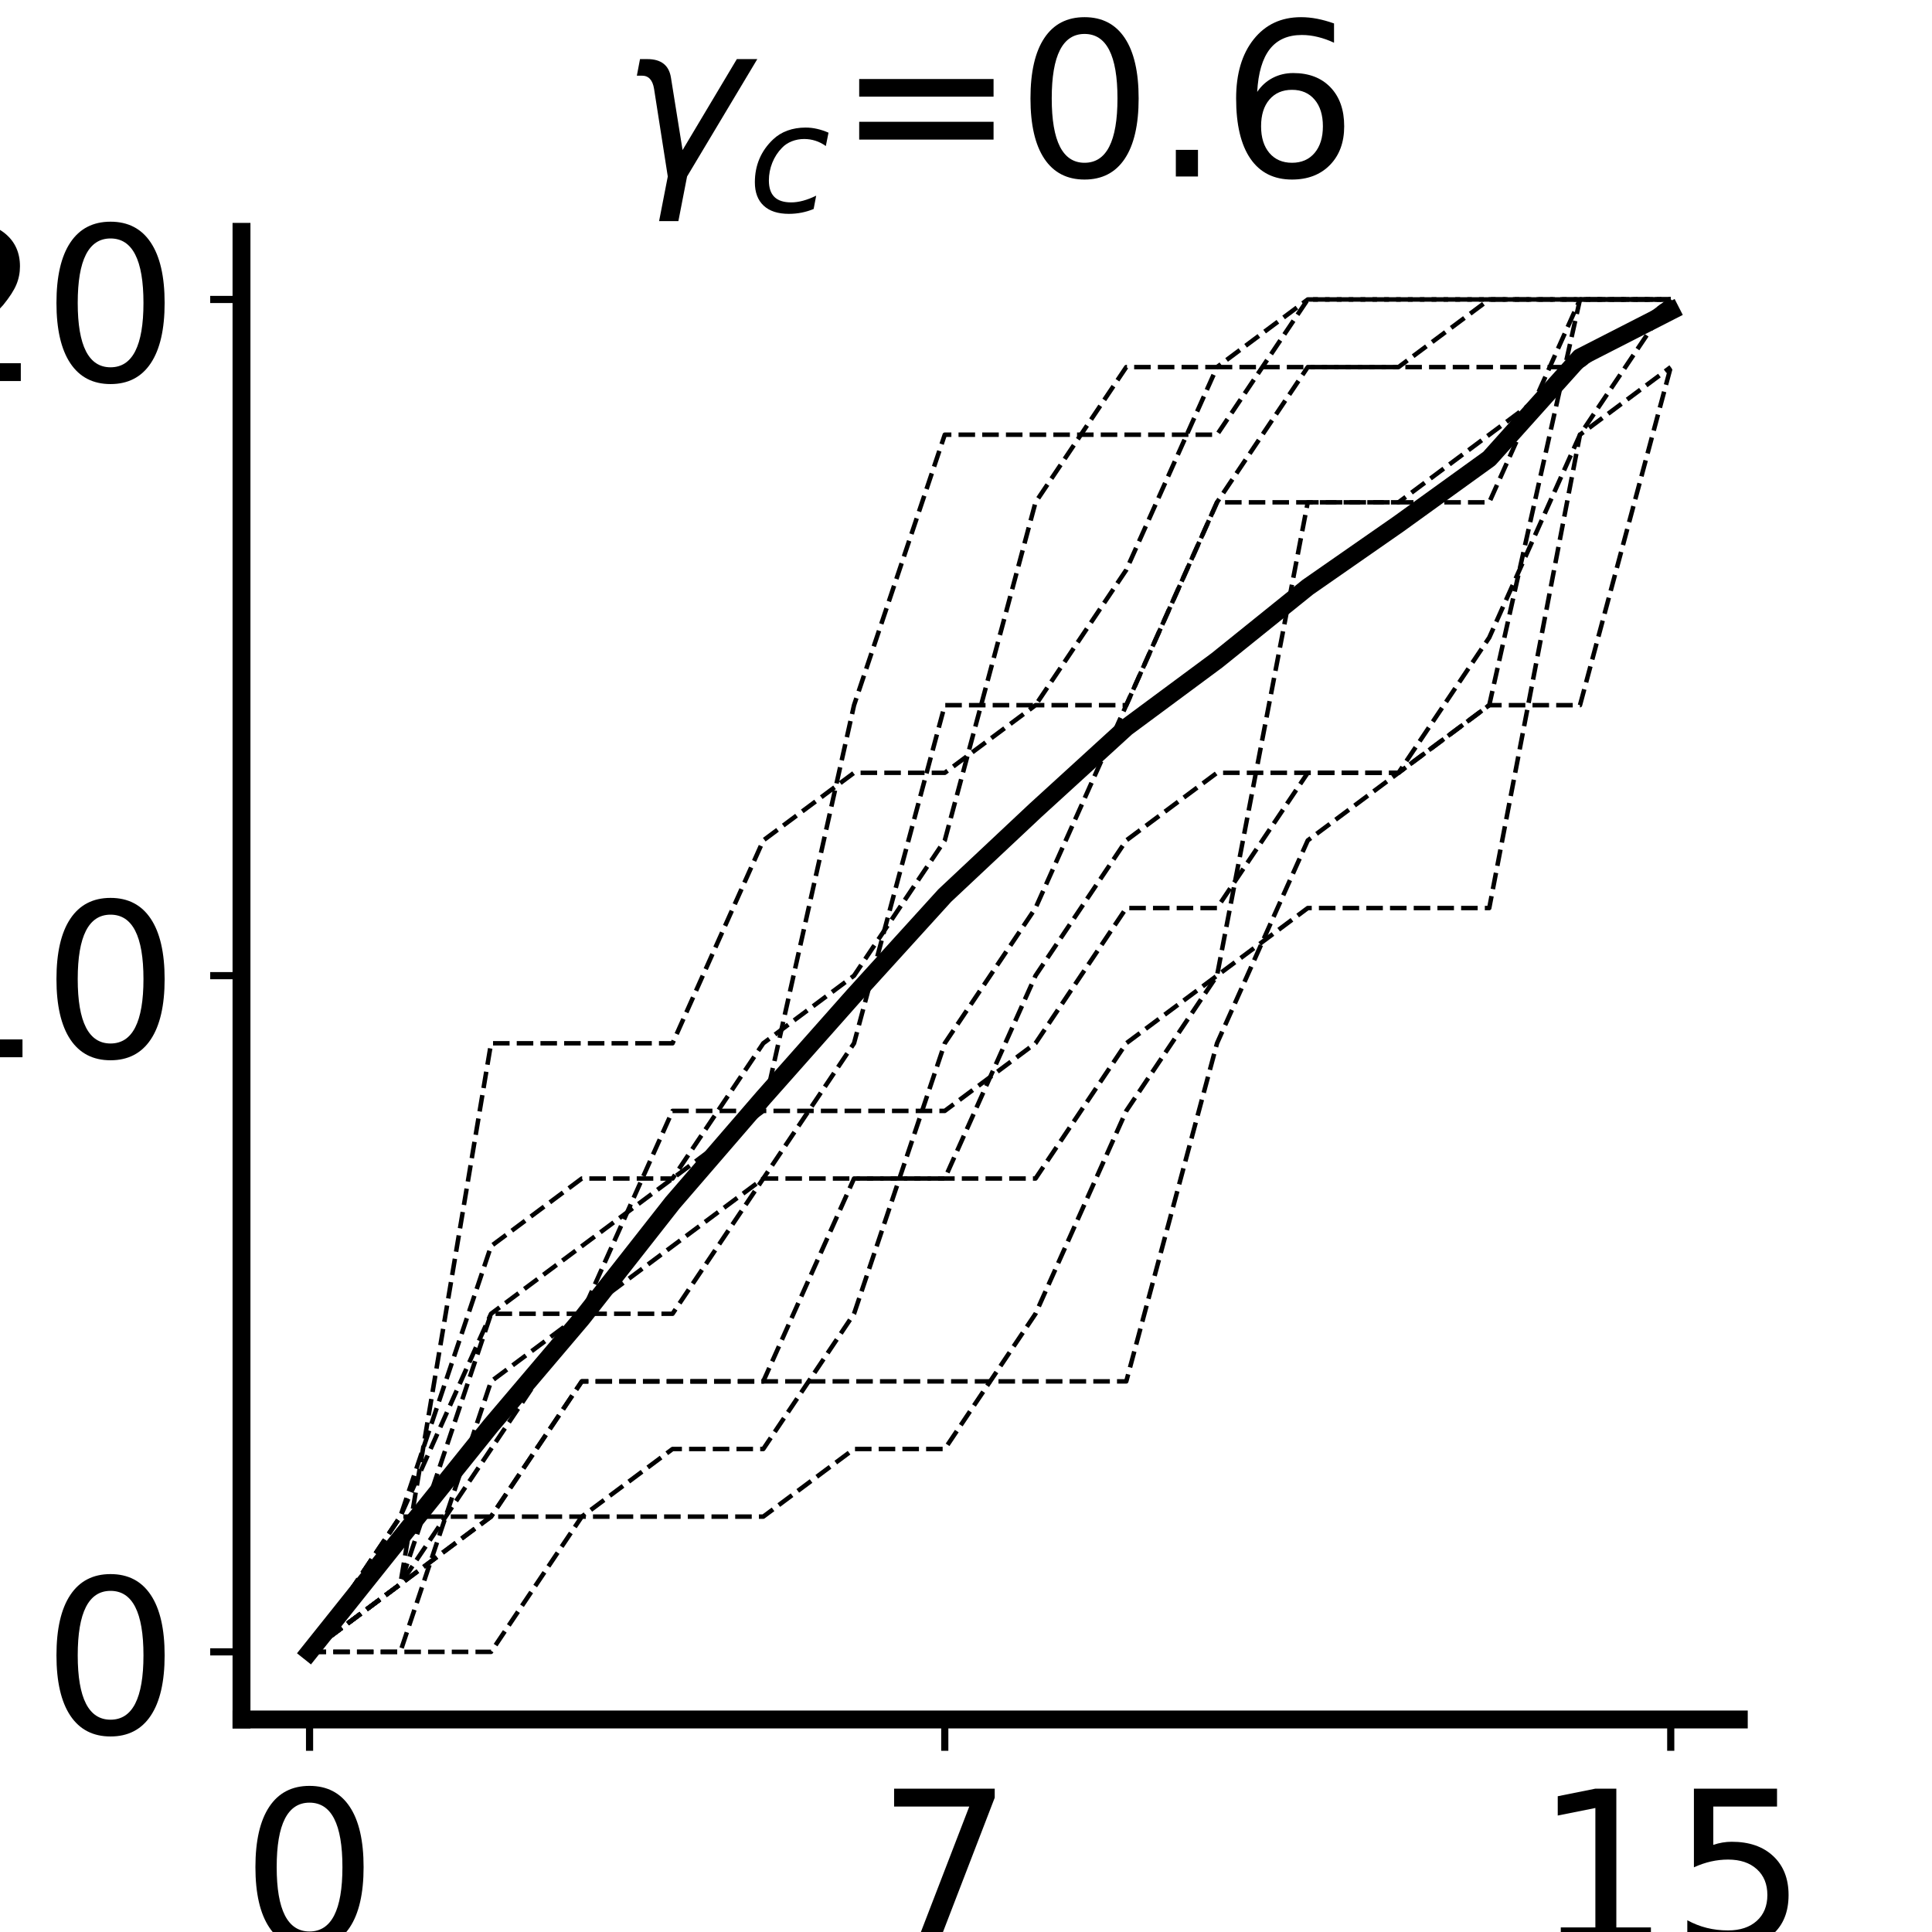
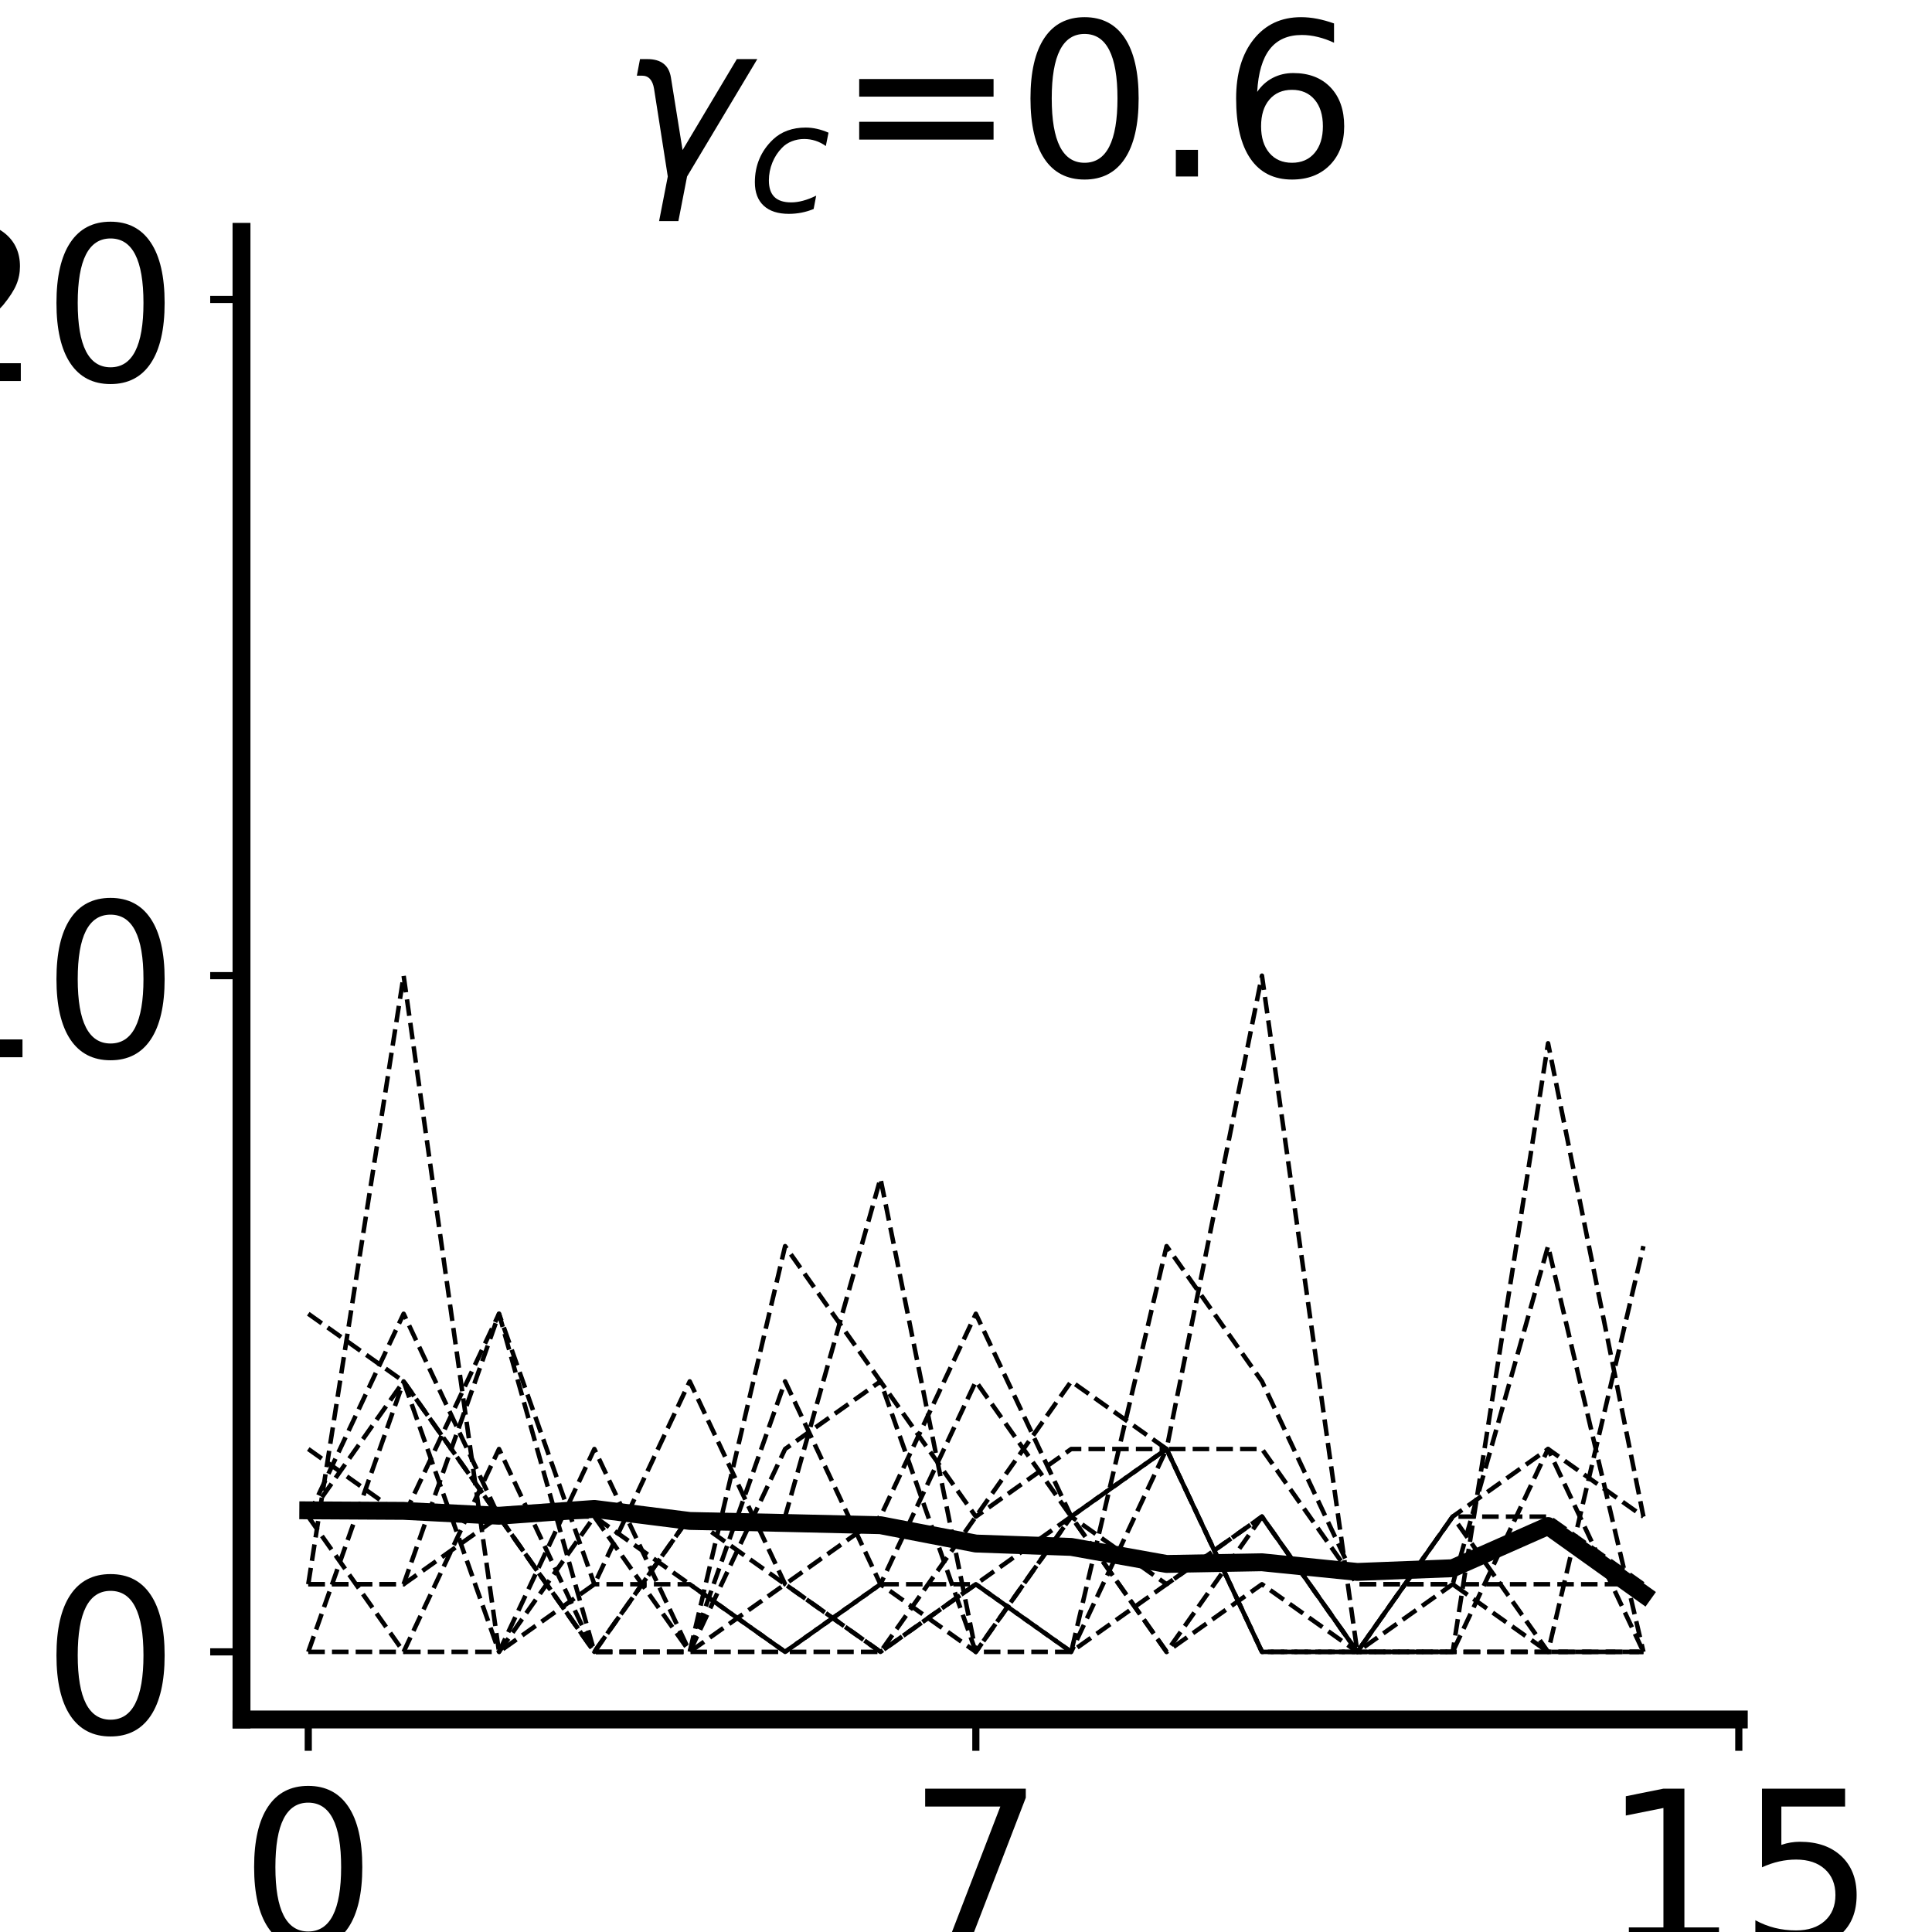
<svg xmlns="http://www.w3.org/2000/svg" xmlns:xlink="http://www.w3.org/1999/xlink" width="216pt" height="216pt" viewBox="0 0 216 216" version="1.1">
  <defs>
    <style type="text/css">*{stroke-linejoin: round; stroke-linecap: butt}</style>
  </defs>
  <g id="figure_1">
    <g id="patch_1">
      <path d="M 0 216  L 216 216  L 216 0  L 0 0  z " style="fill: #ffffff" />
    </g>
    <g id="axes_1">
      <g id="patch_2">
        <path d="M 27 192.24  L 194.4 192.24  L 194.4 25.92  L 27 25.92  z " style="fill: #ffffff" />
      </g>
      <g id="matplotlib.axis_1">
        <g id="xtick_1">
          <g id="line2d_1">
            <defs>
-               <path id="m80f61f8f83" d="M 0 0  L 0 3.5  " style="stroke: #000000; stroke-width: 0.8" />
-             </defs>
-             <g>
-               <use xlink:href="#m80f61f8f83" x="34.609" y="192.24" style="stroke: #000000; stroke-width: 0.8" />
+               <path id="m9ffa2493dc" d="M 0 0  L 0 3.5  " style="stroke: #000000; stroke-width: 0.8" />
+             </defs>
+             <g>
+               <use xlink:href="#m9ffa2493dc" x="34.464" y="192.24" style="stroke: #000000; stroke-width: 0.8" />
            </g>
          </g>
          <g id="text_1">
-             <g transform="translate(26.97409 217.4762) scale(0.24 -0.24)">
+             <g transform="translate(26.82869 217.4762) scale(0.24 -0.24)">
              <defs>
                <path id="DejaVuSans-30" d="M 2034 4250  Q 1547 4250 1301 3770  Q 1056 3291 1056 2328  Q 1056 1369 1301 889  Q 1547 409 2034 409  Q 2525 409 2770 889  Q 3016 1369 3016 2328  Q 3016 3291 2770 3770  Q 2525 4250 2034 4250  z M 2034 4750  Q 2819 4750 3233 4129  Q 3647 3509 3647 2328  Q 3647 1150 3233 529  Q 2819 -91 2034 -91  Q 1250 -91 836 529  Q 422 1150 422 2328  Q 422 3509 836 4129  Q 1250 4750 2034 4750  z " transform="scale(0.015625)" />
              </defs>
              <use xlink:href="#DejaVuSans-30" />
            </g>
          </g>
        </g>
        <g id="xtick_2">
          <g id="line2d_2">
            <g>
-               <use xlink:href="#m80f61f8f83" x="105.627" y="192.24" style="stroke: #000000; stroke-width: 0.8" />
+               <use xlink:href="#m9ffa2493dc" x="109.101" y="192.24" style="stroke: #000000; stroke-width: 0.8" />
            </g>
          </g>
          <g id="text_2">
-             <g transform="translate(97.99227 217.4762) scale(0.24 -0.24)">
+             <g transform="translate(101.4656 217.4762) scale(0.24 -0.24)">
              <defs>
                <path id="DejaVuSans-37" d="M 525 4666  L 3525 4666  L 3525 4397  L 1831 0  L 1172 0  L 2766 4134  L 525 4134  L 525 4666  z " transform="scale(0.015625)" />
              </defs>
              <use xlink:href="#DejaVuSans-37" />
            </g>
          </g>
        </g>
        <g id="xtick_3">
          <g id="line2d_3">
            <g>
-               <use xlink:href="#m80f61f8f83" x="186.791" y="192.24" style="stroke: #000000; stroke-width: 0.8" />
+               <use xlink:href="#m9ffa2493dc" x="194.4" y="192.24" style="stroke: #000000; stroke-width: 0.8" />
            </g>
          </g>
          <g id="text_3">
-             <g transform="translate(171.5209 217.4762) scale(0.24 -0.24)">
+             <g transform="translate(179.13 217.4762) scale(0.24 -0.24)">
              <defs>
                <path id="DejaVuSans-31" d="M 794 531  L 1825 531  L 1825 4091  L 703 3866  L 703 4441  L 1819 4666  L 2450 4666  L 2450 531  L 3481 531  L 3481 0  L 794 0  L 794 531  z " transform="scale(0.015625)" />
                <path id="DejaVuSans-35" d="M 691 4666  L 3169 4666  L 3169 4134  L 1269 4134  L 1269 2991  Q 1406 3038 1543 3061  Q 1681 3084 1819 3084  Q 2600 3084 3056 2656  Q 3513 2228 3513 1497  Q 3513 744 3044 326  Q 2575 -91 1722 -91  Q 1428 -91 1123 -41  Q 819 9 494 109  L 494 744  Q 775 591 1075 516  Q 1375 441 1709 441  Q 2250 441 2565 725  Q 2881 1009 2881 1497  Q 2881 1984 2565 2268  Q 2250 2553 1709 2553  Q 1456 2553 1204 2497  Q 953 2441 691 2322  L 691 4666  z " transform="scale(0.015625)" />
              </defs>
              <use xlink:href="#DejaVuSans-31" />
              <use xlink:href="#DejaVuSans-35" x="63.623" />
            </g>
          </g>
        </g>
        <g id="text_4">
          <g transform="translate(83.58938 244.7038) scale(0.24 -0.24)">
            <defs>
              <path id="DejaVuSans-74" d="M 1172 4494  L 1172 3500  L 2356 3500  L 2356 3053  L 1172 3053  L 1172 1153  Q 1172 725 1289 603  Q 1406 481 1766 481  L 2356 481  L 2356 0  L 1766 0  Q 1100 0 847 248  Q 594 497 594 1153  L 594 3053  L 172 3053  L 172 3500  L 594 3500  L 594 4494  L 1172 4494  z " transform="scale(0.015625)" />
              <path id="DejaVuSans-69" d="M 603 3500  L 1178 3500  L 1178 0  L 603 0  L 603 3500  z M 603 4863  L 1178 4863  L 1178 4134  L 603 4134  L 603 4863  z " transform="scale(0.015625)" />
              <path id="DejaVuSans-6d" d="M 3328 2828  Q 3544 3216 3844 3400  Q 4144 3584 4550 3584  Q 5097 3584 5394 3201  Q 5691 2819 5691 2113  L 5691 0  L 5113 0  L 5113 2094  Q 5113 2597 4934 2840  Q 4756 3084 4391 3084  Q 3944 3084 3684 2787  Q 3425 2491 3425 1978  L 3425 0  L 2847 0  L 2847 2094  Q 2847 2600 2669 2842  Q 2491 3084 2119 3084  Q 1678 3084 1418 2786  Q 1159 2488 1159 1978  L 1159 0  L 581 0  L 581 3500  L 1159 3500  L 1159 2956  Q 1356 3278 1631 3431  Q 1906 3584 2284 3584  Q 2666 3584 2933 3390  Q 3200 3197 3328 2828  z " transform="scale(0.015625)" />
              <path id="DejaVuSans-65" d="M 3597 1894  L 3597 1613  L 953 1613  Q 991 1019 1311 708  Q 1631 397 2203 397  Q 2534 397 2845 478  Q 3156 559 3463 722  L 3463 178  Q 3153 47 2828 -22  Q 2503 -91 2169 -91  Q 1331 -91 842 396  Q 353 884 353 1716  Q 353 2575 817 3079  Q 1281 3584 2069 3584  Q 2775 3584 3186 3129  Q 3597 2675 3597 1894  z M 3022 2063  Q 3016 2534 2758 2815  Q 2500 3097 2075 3097  Q 1594 3097 1305 2825  Q 1016 2553 972 2059  L 3022 2063  z " transform="scale(0.015625)" />
            </defs>
            <use xlink:href="#DejaVuSans-74" />
            <use xlink:href="#DejaVuSans-69" x="39.209" />
            <use xlink:href="#DejaVuSans-6d" x="66.992" />
            <use xlink:href="#DejaVuSans-65" x="164.404" />
          </g>
        </g>
      </g>
      <g id="matplotlib.axis_2">
        <g id="ytick_1">
          <g id="line2d_4">
            <defs>
-               <path id="mb02770ae3f" d="M 0 0  L -3.5 0  " style="stroke: #000000; stroke-width: 0.8" />
-             </defs>
-             <g>
-               <use xlink:href="#mb02770ae3f" x="27" y="184.68" style="stroke: #000000; stroke-width: 0.8" />
+               <path id="mce5383e35b" d="M 0 0  L -3.5 0  " style="stroke: #000000; stroke-width: 0.8" />
+             </defs>
+             <g>
+               <use xlink:href="#mce5383e35b" x="27" y="184.68" style="stroke: #000000; stroke-width: 0.8" />
            </g>
          </g>
          <g id="text_5">
            <g transform="translate(4.73 193.7981) scale(0.24 -0.24)">
              <use xlink:href="#DejaVuSans-30" />
            </g>
          </g>
        </g>
        <g id="ytick_2">
          <g id="line2d_5">
            <g>
-               <use xlink:href="#mb02770ae3f" x="27" y="109.08" style="stroke: #000000; stroke-width: 0.8" />
+               <use xlink:href="#mce5383e35b" x="27" y="109.08" style="stroke: #000000; stroke-width: 0.8" />
            </g>
          </g>
          <g id="text_6">
            <g transform="translate(-10.54 118.1981) scale(0.24 -0.24)">
              <use xlink:href="#DejaVuSans-31" />
              <use xlink:href="#DejaVuSans-30" x="63.623" />
            </g>
          </g>
        </g>
        <g id="ytick_3">
          <g id="line2d_6">
            <g>
-               <use xlink:href="#mb02770ae3f" x="27" y="33.48" style="stroke: #000000; stroke-width: 0.8" />
+               <use xlink:href="#mce5383e35b" x="27" y="33.48" style="stroke: #000000; stroke-width: 0.8" />
            </g>
          </g>
          <g id="text_7">
            <g transform="translate(-10.54 42.59813) scale(0.24 -0.24)">
              <defs>
                <path id="DejaVuSans-32" d="M 1228 531  L 3431 531  L 3431 0  L 469 0  L 469 531  Q 828 903 1448 1529  Q 2069 2156 2228 2338  Q 2531 2678 2651 2914  Q 2772 3150 2772 3378  Q 2772 3750 2511 3984  Q 2250 4219 1831 4219  Q 1534 4219 1204 4116  Q 875 4013 500 3803  L 500 4441  Q 881 4594 1212 4672  Q 1544 4750 1819 4750  Q 2544 4750 2975 4387  Q 3406 4025 3406 3419  Q 3406 3131 3298 2873  Q 3191 2616 2906 2266  Q 2828 2175 2409 1742  Q 1991 1309 1228 531  z " transform="scale(0.015625)" />
              </defs>
              <use xlink:href="#DejaVuSans-32" />
              <use xlink:href="#DejaVuSans-30" x="63.623" />
            </g>
          </g>
        </g>
        <g id="text_8">
-           <g transform="translate(-46.406 191.8031) rotate(-90) scale(0.24 -0.24)">
-             <defs>
-               <path id="DejaVuSans-55" d="M 556 4666  L 1191 4666  L 1191 1831  Q 1191 1081 1462 751  Q 1734 422 2344 422  Q 2950 422 3222 751  Q 3494 1081 3494 1831  L 3494 4666  L 4128 4666  L 4128 1753  Q 4128 841 3676 375  Q 3225 -91 2344 -91  Q 1459 -91 1007 375  Q 556 841 556 1753  L 556 4666  z " transform="scale(0.015625)" />
+           <g transform="translate(-46.406 211.2) rotate(-90) scale(0.24 -0.24)">
+             <defs>
+               <path id="DejaVuSans-61" d="M 2194 1759  Q 1497 1759 1228 1600  Q 959 1441 959 1056  Q 959 750 1161 570  Q 1363 391 1709 391  Q 2188 391 2477 730  Q 2766 1069 2766 1631  L 2766 1759  L 2194 1759  z M 3341 1997  L 3341 0  L 2766 0  L 2766 531  Q 2569 213 2275 61  Q 1981 -91 1556 -91  Q 1019 -91 701 211  Q 384 513 384 1019  Q 384 1609 779 1909  Q 1175 2209 1959 2209  L 2766 2209  L 2766 2266  Q 2766 2663 2505 2880  Q 2244 3097 1772 3097  Q 1472 3097 1187 3025  Q 903 2953 641 2809  L 641 3341  Q 956 3463 1253 3523  Q 1550 3584 1831 3584  Q 2591 3584 2966 3190  Q 3341 2797 3341 1997  z " transform="scale(0.015625)" />
+               <path id="DejaVuSans-6f" d="M 1959 3097  Q 1497 3097 1228 2736  Q 959 2375 959 1747  Q 959 1119 1226 758  Q 1494 397 1959 397  Q 2419 397 2687 759  Q 2956 1122 2956 1747  Q 2956 2369 2687 2733  Q 2419 3097 1959 3097  z M 1959 3584  Q 2709 3584 3137 3096  Q 3566 2609 3566 1747  Q 3566 888 3137 398  Q 2709 -91 1959 -91  Q 1206 -91 779 398  Q 353 888 353 1747  Q 353 2609 779 3096  Q 1206 3584 1959 3584  z " transform="scale(0.015625)" />
+               <path id="DejaVuSans-75" d="M 544 1381  L 544 3500  L 1119 3500  L 1119 1403  Q 1119 906 1312 657  Q 1506 409 1894 409  Q 2359 409 2629 706  Q 2900 1003 2900 1516  L 2900 3500  L 3475 3500  L 3475 0  L 2900 0  L 2900 538  Q 2691 219 2414 64  Q 2138 -91 1772 -91  Q 1169 -91 856 284  Q 544 659 544 1381  z M 1991 3584  L 1991 3584  z " transform="scale(0.015625)" />
              <path id="DejaVuSans-6e" d="M 3513 2113  L 3513 0  L 2938 0  L 2938 2094  Q 2938 2591 2744 2837  Q 2550 3084 2163 3084  Q 1697 3084 1428 2787  Q 1159 2491 1159 1978  L 1159 0  L 581 0  L 581 3500  L 1159 3500  L 1159 2956  Q 1366 3272 1645 3428  Q 1925 3584 2291 3584  Q 2894 3584 3203 3211  Q 3513 2838 3513 2113  z " transform="scale(0.015625)" />
-               <path id="DejaVuSans-73" d="M 2834 3397  L 2834 2853  Q 2591 2978 2328 3040  Q 2066 3103 1784 3103  Q 1356 3103 1142 2972  Q 928 2841 928 2578  Q 928 2378 1081 2264  Q 1234 2150 1697 2047  L 1894 2003  Q 2506 1872 2764 1633  Q 3022 1394 3022 966  Q 3022 478 2636 193  Q 2250 -91 1575 -91  Q 1294 -91 989 -36  Q 684 19 347 128  L 347 722  Q 666 556 975 473  Q 1284 391 1588 391  Q 1994 391 2212 530  Q 2431 669 2431 922  Q 2431 1156 2273 1281  Q 2116 1406 1581 1522  L 1381 1569  Q 847 1681 609 1914  Q 372 2147 372 2553  Q 372 3047 722 3315  Q 1072 3584 1716 3584  Q 2034 3584 2315 3537  Q 2597 3491 2834 3397  z " transform="scale(0.015625)" />
              <path id="DejaVuSans-20" transform="scale(0.015625)" />
-               <path id="DejaVuSans-6f" d="M 1959 3097  Q 1497 3097 1228 2736  Q 959 2375 959 1747  Q 959 1119 1226 758  Q 1494 397 1959 397  Q 2419 397 2687 759  Q 2956 1122 2956 1747  Q 2956 2369 2687 2733  Q 2419 3097 1959 3097  z M 1959 3584  Q 2709 3584 3137 3096  Q 3566 2609 3566 1747  Q 3566 888 3137 398  Q 2709 -91 1959 -91  Q 1206 -91 779 398  Q 353 888 353 1747  Q 353 2609 779 3096  Q 1206 3584 1959 3584  z " transform="scale(0.015625)" />
              <path id="DejaVuSans-66" d="M 2375 4863  L 2375 4384  L 1825 4384  Q 1516 4384 1395 4259  Q 1275 4134 1275 3809  L 1275 3500  L 2222 3500  L 2222 3053  L 1275 3053  L 1275 0  L 697 0  L 697 3053  L 147 3053  L 147 3500  L 697 3500  L 697 3744  Q 697 4328 969 4595  Q 1241 4863 1831 4863  L 2375 4863  z " transform="scale(0.015625)" />
-               <path id="DejaVuSans-77" d="M 269 3500  L 844 3500  L 1563 769  L 2278 3500  L 2956 3500  L 3675 769  L 4391 3500  L 4966 3500  L 4050 0  L 3372 0  L 2619 2869  L 1863 0  L 1184 0  L 269 3500  z " transform="scale(0.015625)" />
              <path id="DejaVuSans-72" d="M 2631 2963  Q 2534 3019 2420 3045  Q 2306 3072 2169 3072  Q 1681 3072 1420 2755  Q 1159 2438 1159 1844  L 1159 0  L 581 0  L 581 3500  L 1159 3500  L 1159 2956  Q 1341 3275 1631 3429  Q 1922 3584 2338 3584  Q 2397 3584 2469 3576  Q 2541 3569 2628 3553  L 2631 2963  z " transform="scale(0.015625)" />
-               <path id="DejaVuSans-6b" d="M 581 4863  L 1159 4863  L 1159 1991  L 2875 3500  L 3609 3500  L 1753 1863  L 3688 0  L 2938 0  L 1159 1709  L 1159 0  L 581 0  L 581 4863  z " transform="scale(0.015625)" />
-             </defs>
-             <use xlink:href="#DejaVuSans-55" />
-             <use xlink:href="#DejaVuSans-6e" x="73.193" />
-             <use xlink:href="#DejaVuSans-69" x="136.572" />
-             <use xlink:href="#DejaVuSans-74" x="164.355" />
-             <use xlink:href="#DejaVuSans-73" x="203.564" />
-             <use xlink:href="#DejaVuSans-20" x="255.664" />
-             <use xlink:href="#DejaVuSans-6f" x="287.451" />
-             <use xlink:href="#DejaVuSans-66" x="348.633" />
-             <use xlink:href="#DejaVuSans-20" x="383.838" />
-             <use xlink:href="#DejaVuSans-77" x="415.625" />
-             <use xlink:href="#DejaVuSans-6f" x="497.412" />
-             <use xlink:href="#DejaVuSans-72" x="558.594" />
-             <use xlink:href="#DejaVuSans-6b" x="599.707" />
-             <use xlink:href="#DejaVuSans-20" x="657.617" />
-           </g>
-           <g transform="translate(-19.53125 176.565) rotate(-90) scale(0.24 -0.24)">
-             <defs>
-               <path id="DejaVuSans-63" d="M 3122 3366  L 3122 2828  Q 2878 2963 2633 3030  Q 2388 3097 2138 3097  Q 1578 3097 1268 2742  Q 959 2388 959 1747  Q 959 1106 1268 751  Q 1578 397 2138 397  Q 2388 397 2633 464  Q 2878 531 3122 666  L 3122 134  Q 2881 22 2623 -34  Q 2366 -91 2075 -91  Q 1284 -91 818 406  Q 353 903 353 1747  Q 353 2603 823 3093  Q 1294 3584 2113 3584  Q 2378 3584 2631 3529  Q 2884 3475 3122 3366  z " transform="scale(0.015625)" />
-               <path id="DejaVuSans-70" d="M 1159 525  L 1159 -1331  L 581 -1331  L 581 3500  L 1159 3500  L 1159 2969  Q 1341 3281 1617 3432  Q 1894 3584 2278 3584  Q 2916 3584 3314 3078  Q 3713 2572 3713 1747  Q 3713 922 3314 415  Q 2916 -91 2278 -91  Q 1894 -91 1617 61  Q 1341 213 1159 525  z M 3116 1747  Q 3116 2381 2855 2742  Q 2594 3103 2138 3103  Q 1681 3103 1420 2742  Q 1159 2381 1159 1747  Q 1159 1113 1420 752  Q 1681 391 2138 391  Q 2594 391 2855 752  Q 3116 1113 3116 1747  z " transform="scale(0.015625)" />
-               <path id="DejaVuSans-6c" d="M 603 4863  L 1178 4863  L 1178 0  L 603 0  L 603 4863  z " transform="scale(0.015625)" />
+             </defs>
+             <use xlink:href="#DejaVuSans-61" />
+             <use xlink:href="#DejaVuSans-6d" x="61.279" />
+             <use xlink:href="#DejaVuSans-6f" x="158.691" />
+             <use xlink:href="#DejaVuSans-75" x="219.873" />
+             <use xlink:href="#DejaVuSans-6e" x="283.252" />
+             <use xlink:href="#DejaVuSans-74" x="346.631" />
+             <use xlink:href="#DejaVuSans-20" x="385.84" />
+             <use xlink:href="#DejaVuSans-6f" x="417.627" />
+             <use xlink:href="#DejaVuSans-66" x="478.809" />
+             <use xlink:href="#DejaVuSans-20" x="514.014" />
+             <use xlink:href="#DejaVuSans-65" x="545.801" />
+             <use xlink:href="#DejaVuSans-66" x="607.324" />
+             <use xlink:href="#DejaVuSans-66" x="642.529" />
+             <use xlink:href="#DejaVuSans-6f" x="677.734" />
+             <use xlink:href="#DejaVuSans-72" x="738.916" />
+             <use xlink:href="#DejaVuSans-74" x="780.029" />
+             <use xlink:href="#DejaVuSans-20" x="819.238" />
+           </g>
+           <g transform="translate(-19.53125 158.8181) rotate(-90) scale(0.24 -0.24)">
+             <defs>
+               <path id="DejaVuSans-78" d="M 3513 3500  L 2247 1797  L 3578 0  L 2900 0  L 1881 1375  L 863 0  L 184 0  L 1544 1831  L 300 3500  L 978 3500  L 1906 2253  L 2834 3500  L 3513 3500  z " transform="scale(0.015625)" />
              <path id="DejaVuSans-64" d="M 2906 2969  L 2906 4863  L 3481 4863  L 3481 0  L 2906 0  L 2906 525  Q 2725 213 2448 61  Q 2172 -91 1784 -91  Q 1150 -91 751 415  Q 353 922 353 1747  Q 353 2572 751 3078  Q 1150 3584 1784 3584  Q 2172 3584 2448 3432  Q 2725 3281 2906 2969  z M 947 1747  Q 947 1113 1208 752  Q 1469 391 1925 391  Q 2381 391 2643 752  Q 2906 1113 2906 1747  Q 2906 2381 2643 2742  Q 2381 3103 1925 3103  Q 1469 3103 1208 2742  Q 947 2381 947 1747  z " transform="scale(0.015625)" />
            </defs>
            <use xlink:href="#DejaVuSans-20" />
-             <use xlink:href="#DejaVuSans-63" x="31.787" />
-             <use xlink:href="#DejaVuSans-6f" x="86.768" />
-             <use xlink:href="#DejaVuSans-6d" x="147.949" />
-             <use xlink:href="#DejaVuSans-70" x="245.361" />
-             <use xlink:href="#DejaVuSans-6c" x="308.838" />
-             <use xlink:href="#DejaVuSans-65" x="336.621" />
-             <use xlink:href="#DejaVuSans-74" x="398.145" />
-             <use xlink:href="#DejaVuSans-65" x="437.354" />
-             <use xlink:href="#DejaVuSans-64" x="498.877" />
+             <use xlink:href="#DejaVuSans-65" x="31.787" />
+             <use xlink:href="#DejaVuSans-78" x="91.561" />
+             <use xlink:href="#DejaVuSans-65" x="147.615" />
+             <use xlink:href="#DejaVuSans-72" x="209.139" />
+             <use xlink:href="#DejaVuSans-74" x="250.252" />
+             <use xlink:href="#DejaVuSans-65" x="289.461" />
+             <use xlink:href="#DejaVuSans-64" x="350.984" />
          </g>
        </g>
      </g>
      <g id="line2d_7">
-         <path d="M 34.609 184.68  L 44.755 171.972  L 54.9 159.354  L 65.045 147.402  L 75.191 134.482  L 85.336 122.733  L 95.482 111.288  L 105.627 100.121  L 115.773 90.596  L 125.918 81.335  L 136.064 73.82  L 146.209 65.648  L 156.355 58.587  L 166.5 51.269  L 176.645 39.959  L 186.791 34.773  " clip-path="url(#pc2f17f40c4)" style="fill: none; stroke: #000000; stroke-width: 2; stroke-linecap: square" />
+         <path d="M 34.464 168.857  L 45.126 168.917  L 55.789 169.462  L 66.451 168.698  L 77.113 170.044  L 87.776 170.271  L 98.438 170.52  L 109.101 172.569  L 119.763 172.947  L 130.425 174.852  L 141.088 174.663  L 151.75 175.744  L 162.413 175.328  L 173.075 170.611  L 183.738 178.224  " clip-path="url(#p1ecfb111e1)" style="fill: none; stroke: #000000; stroke-width: 2; stroke-linecap: square" />
      </g>
      <g id="line2d_8">
-         <path d="M 34.609 184.68  L 44.755 169.56  L 54.9 146.88  L 65.045 139.32  L 75.191 131.76  L 85.336 124.2  L 95.482 124.2  L 105.627 124.2  L 115.773 116.64  L 125.918 101.52  L 136.064 101.52  L 146.209 86.4  L 156.355 86.4  L 166.5 78.84  L 176.645 78.84  L 186.791 41.04  " clip-path="url(#pc2f17f40c4)" style="fill: none; stroke-dasharray: 1.85,0.8; stroke-dashoffset: 0; stroke: #000000; stroke-width: 0.5" />
+         <path d="M 34.464 146.88  L 45.126 154.44  L 55.789 169.56  L 66.451 169.56  L 77.113 177.12  L 87.776 184.68  L 98.438 184.68  L 109.101 177.12  L 119.763 169.56  L 130.425 184.68  L 141.088 169.56  L 151.75 184.68  L 162.413 169.56  L 173.075 184.68  L 183.738 139.32  " clip-path="url(#p1ecfb111e1)" style="fill: none; stroke-dasharray: 1.85,0.8; stroke-dashoffset: 0; stroke: #000000; stroke-width: 0.5" />
      </g>
      <g id="line2d_9">
-         <path d="M 34.609 184.68  L 44.755 177.12  L 54.9 162  L 65.045 146.88  L 75.191 139.32  L 85.336 131.76  L 95.482 131.76  L 105.627 131.76  L 115.773 109.08  L 125.918 93.96  L 136.064 86.4  L 146.209 86.4  L 156.355 86.4  L 166.5 71.28  L 176.645 48.6  L 186.791 33.48  " clip-path="url(#pc2f17f40c4)" style="fill: none; stroke-dasharray: 1.85,0.8; stroke-dashoffset: 0; stroke: #000000; stroke-width: 0.5" />
+         <path d="M 34.464 162  L 45.126 169.56  L 55.789 146.88  L 66.451 177.12  L 77.113 177.12  L 87.776 184.68  L 98.438 177.12  L 109.101 154.44  L 119.763 169.56  L 130.425 162  L 141.088 184.68  L 151.75 184.68  L 162.413 169.56  L 173.075 162  L 183.738 169.56  " clip-path="url(#p1ecfb111e1)" style="fill: none; stroke-dasharray: 1.85,0.8; stroke-dashoffset: 0; stroke: #000000; stroke-width: 0.5" />
      </g>
      <g id="line2d_10">
-         <path d="M 34.609 184.68  L 44.755 184.68  L 54.9 184.68  L 65.045 169.56  L 75.191 169.56  L 85.336 169.56  L 95.482 162  L 105.627 162  L 115.773 146.88  L 125.918 124.2  L 136.064 109.08  L 146.209 56.16  L 156.355 56.16  L 166.5 56.16  L 176.645 33.48  L 186.791 33.48  " clip-path="url(#pc2f17f40c4)" style="fill: none; stroke-dasharray: 1.85,0.8; stroke-dashoffset: 0; stroke: #000000; stroke-width: 0.5" />
+         <path d="M 34.464 184.68  L 45.126 184.68  L 55.789 162  L 66.451 184.68  L 77.113 184.68  L 87.776 177.12  L 98.438 184.68  L 109.101 169.56  L 119.763 154.44  L 130.425 162  L 141.088 109.08  L 151.75 184.68  L 162.413 184.68  L 173.075 162  L 183.738 184.68  " clip-path="url(#p1ecfb111e1)" style="fill: none; stroke-dasharray: 1.85,0.8; stroke-dashoffset: 0; stroke: #000000; stroke-width: 0.5" />
      </g>
      <g id="line2d_11">
-         <path d="M 34.609 184.68  L 44.755 169.56  L 54.9 139.32  L 65.045 131.76  L 75.191 131.76  L 85.336 116.64  L 95.482 109.08  L 105.627 93.96  L 115.773 56.16  L 125.918 41.04  L 136.064 41.04  L 146.209 33.48  L 156.355 33.48  L 166.5 33.48  L 176.645 33.48  L 186.791 33.48  " clip-path="url(#pc2f17f40c4)" style="fill: none; stroke-dasharray: 1.85,0.8; stroke-dashoffset: 0; stroke: #000000; stroke-width: 0.5" />
+         <path d="M 34.464 169.56  L 45.126 146.88  L 55.789 169.56  L 66.451 184.68  L 77.113 169.56  L 87.776 177.12  L 98.438 169.56  L 109.101 146.88  L 119.763 169.56  L 130.425 184.68  L 141.088 177.12  L 151.75 184.68  L 162.413 184.68  L 173.075 184.68  L 183.738 184.68  " clip-path="url(#p1ecfb111e1)" style="fill: none; stroke-dasharray: 1.85,0.8; stroke-dashoffset: 0; stroke: #000000; stroke-width: 0.5" />
      </g>
      <g id="line2d_12">
-         <path d="M 34.609 184.68  L 44.755 177.12  L 54.9 116.64  L 65.045 116.64  L 75.191 116.64  L 85.336 93.96  L 95.482 86.4  L 105.627 86.4  L 115.773 78.84  L 125.918 78.84  L 136.064 56.16  L 146.209 41.04  L 156.355 41.04  L 166.5 33.48  L 176.645 33.48  L 186.791 33.48  " clip-path="url(#pc2f17f40c4)" style="fill: none; stroke-dasharray: 1.85,0.8; stroke-dashoffset: 0; stroke: #000000; stroke-width: 0.5" />
+         <path d="M 34.464 177.12  L 45.126 109.08  L 55.789 184.68  L 66.451 177.12  L 77.113 154.44  L 87.776 177.12  L 98.438 184.68  L 109.101 177.12  L 119.763 184.68  L 130.425 162  L 141.088 162  L 151.75 177.12  L 162.413 177.12  L 173.075 184.68  L 183.738 184.68  " clip-path="url(#p1ecfb111e1)" style="fill: none; stroke-dasharray: 1.85,0.8; stroke-dashoffset: 0; stroke: #000000; stroke-width: 0.5" />
      </g>
      <g id="line2d_13">
-         <path d="M 34.609 184.68  L 44.755 169.56  L 54.9 169.56  L 65.045 169.56  L 75.191 162  L 85.336 162  L 95.482 146.88  L 105.627 116.64  L 115.773 101.52  L 125.918 78.84  L 136.064 56.16  L 146.209 56.16  L 156.355 56.16  L 166.5 48.6  L 176.645 41.04  L 186.791 33.48  " clip-path="url(#pc2f17f40c4)" style="fill: none; stroke-dasharray: 1.85,0.8; stroke-dashoffset: 0; stroke: #000000; stroke-width: 0.5" />
+         <path d="M 34.464 169.56  L 45.126 184.68  L 55.789 184.68  L 66.451 169.56  L 77.113 184.68  L 87.776 162  L 98.438 154.44  L 109.101 169.56  L 119.763 162  L 130.425 162  L 141.088 184.68  L 151.75 184.68  L 162.413 169.56  L 173.075 169.56  L 183.738 177.12  " clip-path="url(#p1ecfb111e1)" style="fill: none; stroke-dasharray: 1.85,0.8; stroke-dashoffset: 0; stroke: #000000; stroke-width: 0.5" />
      </g>
      <g id="line2d_14">
-         <path d="M 34.609 184.68  L 44.755 177.12  L 54.9 169.56  L 65.045 154.44  L 75.191 154.44  L 85.336 154.44  L 95.482 131.76  L 105.627 131.76  L 115.773 131.76  L 125.918 116.64  L 136.064 109.08  L 146.209 101.52  L 156.355 101.52  L 166.5 101.52  L 176.645 48.6  L 186.791 41.04  " clip-path="url(#pc2f17f40c4)" style="fill: none; stroke-dasharray: 1.85,0.8; stroke-dashoffset: 0; stroke: #000000; stroke-width: 0.5" />
+         <path d="M 34.464 177.12  L 45.126 177.12  L 55.789 169.56  L 66.451 184.68  L 77.113 184.68  L 87.776 154.44  L 98.438 177.12  L 109.101 184.68  L 119.763 169.56  L 130.425 177.12  L 141.088 169.56  L 151.75 184.68  L 162.413 184.68  L 173.075 116.64  L 183.738 169.56  " clip-path="url(#p1ecfb111e1)" style="fill: none; stroke-dasharray: 1.85,0.8; stroke-dashoffset: 0; stroke: #000000; stroke-width: 0.5" />
      </g>
      <g id="line2d_15">
-         <path d="M 34.609 184.68  L 44.755 177.12  L 54.9 169.56  L 65.045 154.44  L 75.191 154.44  L 85.336 154.44  L 95.482 154.44  L 105.627 154.44  L 115.773 154.44  L 125.918 154.44  L 136.064 116.64  L 146.209 93.96  L 156.355 86.4  L 166.5 78.84  L 176.645 33.48  L 186.791 33.48  " clip-path="url(#pc2f17f40c4)" style="fill: none; stroke-dasharray: 1.85,0.8; stroke-dashoffset: 0; stroke: #000000; stroke-width: 0.5" />
+         <path d="M 34.464 177.12  L 45.126 177.12  L 55.789 146.88  L 66.451 184.68  L 77.113 184.68  L 87.776 184.68  L 98.438 177.12  L 109.101 177.12  L 119.763 184.68  L 130.425 139.32  L 141.088 154.44  L 151.75 177.12  L 162.413 177.12  L 173.075 139.32  L 183.738 184.68  " clip-path="url(#p1ecfb111e1)" style="fill: none; stroke-dasharray: 1.85,0.8; stroke-dashoffset: 0; stroke: #000000; stroke-width: 0.5" />
      </g>
      <g id="line2d_16">
-         <path d="M 34.609 184.68  L 44.755 177.12  L 54.9 146.88  L 65.045 146.88  L 75.191 124.2  L 85.336 124.2  L 95.482 78.84  L 105.627 48.6  L 115.773 48.6  L 125.918 48.6  L 136.064 48.6  L 146.209 33.48  L 156.355 33.48  L 166.5 33.48  L 176.645 33.48  L 186.791 33.48  " clip-path="url(#pc2f17f40c4)" style="fill: none; stroke-dasharray: 1.85,0.8; stroke-dashoffset: 0; stroke: #000000; stroke-width: 0.5" />
+         <path d="M 34.464 169.56  L 45.126 154.44  L 55.789 184.68  L 66.451 162  L 77.113 184.68  L 87.776 139.32  L 98.438 154.44  L 109.101 184.68  L 119.763 184.68  L 130.425 177.12  L 141.088 169.56  L 151.75 184.68  L 162.413 184.68  L 173.075 184.68  L 183.738 184.68  " clip-path="url(#p1ecfb111e1)" style="fill: none; stroke-dasharray: 1.85,0.8; stroke-dashoffset: 0; stroke: #000000; stroke-width: 0.5" />
      </g>
      <g id="line2d_17">
-         <path d="M 34.609 184.68  L 44.755 184.68  L 54.9 154.44  L 65.045 146.88  L 75.191 146.88  L 85.336 131.76  L 95.482 116.64  L 105.627 78.84  L 115.773 78.84  L 125.918 63.72  L 136.064 41.04  L 146.209 41.04  L 156.355 41.04  L 166.5 41.04  L 176.645 41.04  L 186.791 33.48  " clip-path="url(#pc2f17f40c4)" style="fill: none; stroke-dasharray: 1.85,0.8; stroke-dashoffset: 0; stroke: #000000; stroke-width: 0.5" />
+         <path d="M 34.464 184.68  L 45.126 154.44  L 55.789 169.56  L 66.451 184.68  L 77.113 169.56  L 87.776 169.56  L 98.438 131.76  L 109.101 184.68  L 119.763 169.56  L 130.425 162  L 141.088 184.68  L 151.75 184.68  L 162.413 177.12  L 173.075 177.12  L 183.738 177.12  " clip-path="url(#p1ecfb111e1)" style="fill: none; stroke-dasharray: 1.85,0.8; stroke-dashoffset: 0; stroke: #000000; stroke-width: 0.5" />
      </g>
      <g id="patch_3">
        <path d="M 27 192.24  L 27 25.92  " style="fill: none; stroke: #000000; stroke-width: 2; stroke-linejoin: miter; stroke-linecap: square" />
      </g>
      <g id="patch_4">
        <path d="M 27 192.24  L 194.4 192.24  " style="fill: none; stroke: #000000; stroke-width: 2; stroke-linejoin: miter; stroke-linecap: square" />
      </g>
      <g id="text_9">
        <g transform="translate(69.42 19.92) scale(0.24 -0.24)">
          <defs>
            <path id="DejaVuSans-Oblique-3b3" d="M 1491 2950  L 1838 788  L 3456 3500  L 4066 3500  L 1972 0  L 1713 -1331  L 1138 -1331  L 1397 0  L 988 2613  Q 925 3006 628 3006  L 475 3006  L 569 3500  L 788 3500  Q 1403 3500 1491 2950  z " transform="scale(0.015625)" />
            <path id="DejaVuSans-Oblique-63" d="M 3431 3366  L 3316 2797  Q 3109 2947 2876 3022  Q 2644 3097 2394 3097  Q 2119 3097 1870 3000  Q 1622 2903 1453 2725  Q 1184 2453 1037 2087  Q 891 1722 891 1331  Q 891 859 1127 628  Q 1363 397 1844 397  Q 2081 397 2348 469  Q 2616 541 2906 684  L 2797 116  Q 2547 13 2283 -39  Q 2019 -91 1741 -91  Q 1044 -91 669 257  Q 294 606 294 1253  Q 294 1797 489 2255  Q 684 2713 1069 3078  Q 1331 3328 1684 3456  Q 2038 3584 2456 3584  Q 2700 3584 2940 3529  Q 3181 3475 3431 3366  z " transform="scale(0.015625)" />
            <path id="DejaVuSans-3d" d="M 678 2906  L 4684 2906  L 4684 2381  L 678 2381  L 678 2906  z M 678 1631  L 4684 1631  L 4684 1100  L 678 1100  L 678 1631  z " transform="scale(0.015625)" />
            <path id="DejaVuSans-2e" d="M 684 794  L 1344 794  L 1344 0  L 684 0  L 684 794  z " transform="scale(0.015625)" />
            <path id="DejaVuSans-36" d="M 2113 2584  Q 1688 2584 1439 2293  Q 1191 2003 1191 1497  Q 1191 994 1439 701  Q 1688 409 2113 409  Q 2538 409 2786 701  Q 3034 994 3034 1497  Q 3034 2003 2786 2293  Q 2538 2584 2113 2584  z M 3366 4563  L 3366 3988  Q 3128 4100 2886 4159  Q 2644 4219 2406 4219  Q 1781 4219 1451 3797  Q 1122 3375 1075 2522  Q 1259 2794 1537 2939  Q 1816 3084 2150 3084  Q 2853 3084 3261 2657  Q 3669 2231 3669 1497  Q 3669 778 3244 343  Q 2819 -91 2113 -91  Q 1303 -91 875 529  Q 447 1150 447 2328  Q 447 3434 972 4092  Q 1497 4750 2381 4750  Q 2619 4750 2861 4703  Q 3103 4656 3366 4563  z " transform="scale(0.015625)" />
          </defs>
          <use xlink:href="#DejaVuSans-Oblique-3b3" transform="translate(0 0.78125)" />
          <use xlink:href="#DejaVuSans-Oblique-63" transform="translate(59.17969 -15.625) scale(0.7)" />
          <use xlink:href="#DejaVuSans-3d" transform="translate(100.4004 0.78125)" />
          <use xlink:href="#DejaVuSans-30" transform="translate(184.1895 0.78125)" />
          <use xlink:href="#DejaVuSans-2e" transform="translate(247.8125 0.78125)" />
          <use xlink:href="#DejaVuSans-36" transform="translate(279.5996 0.78125)" />
        </g>
      </g>
    </g>
  </g>
  <defs>
-     <clipPath id="pc2f17f40c4">
+     <clipPath id="p1ecfb111e1">
      <rect x="27" y="25.92" width="167.4" height="166.32" />
    </clipPath>
  </defs>
</svg>
